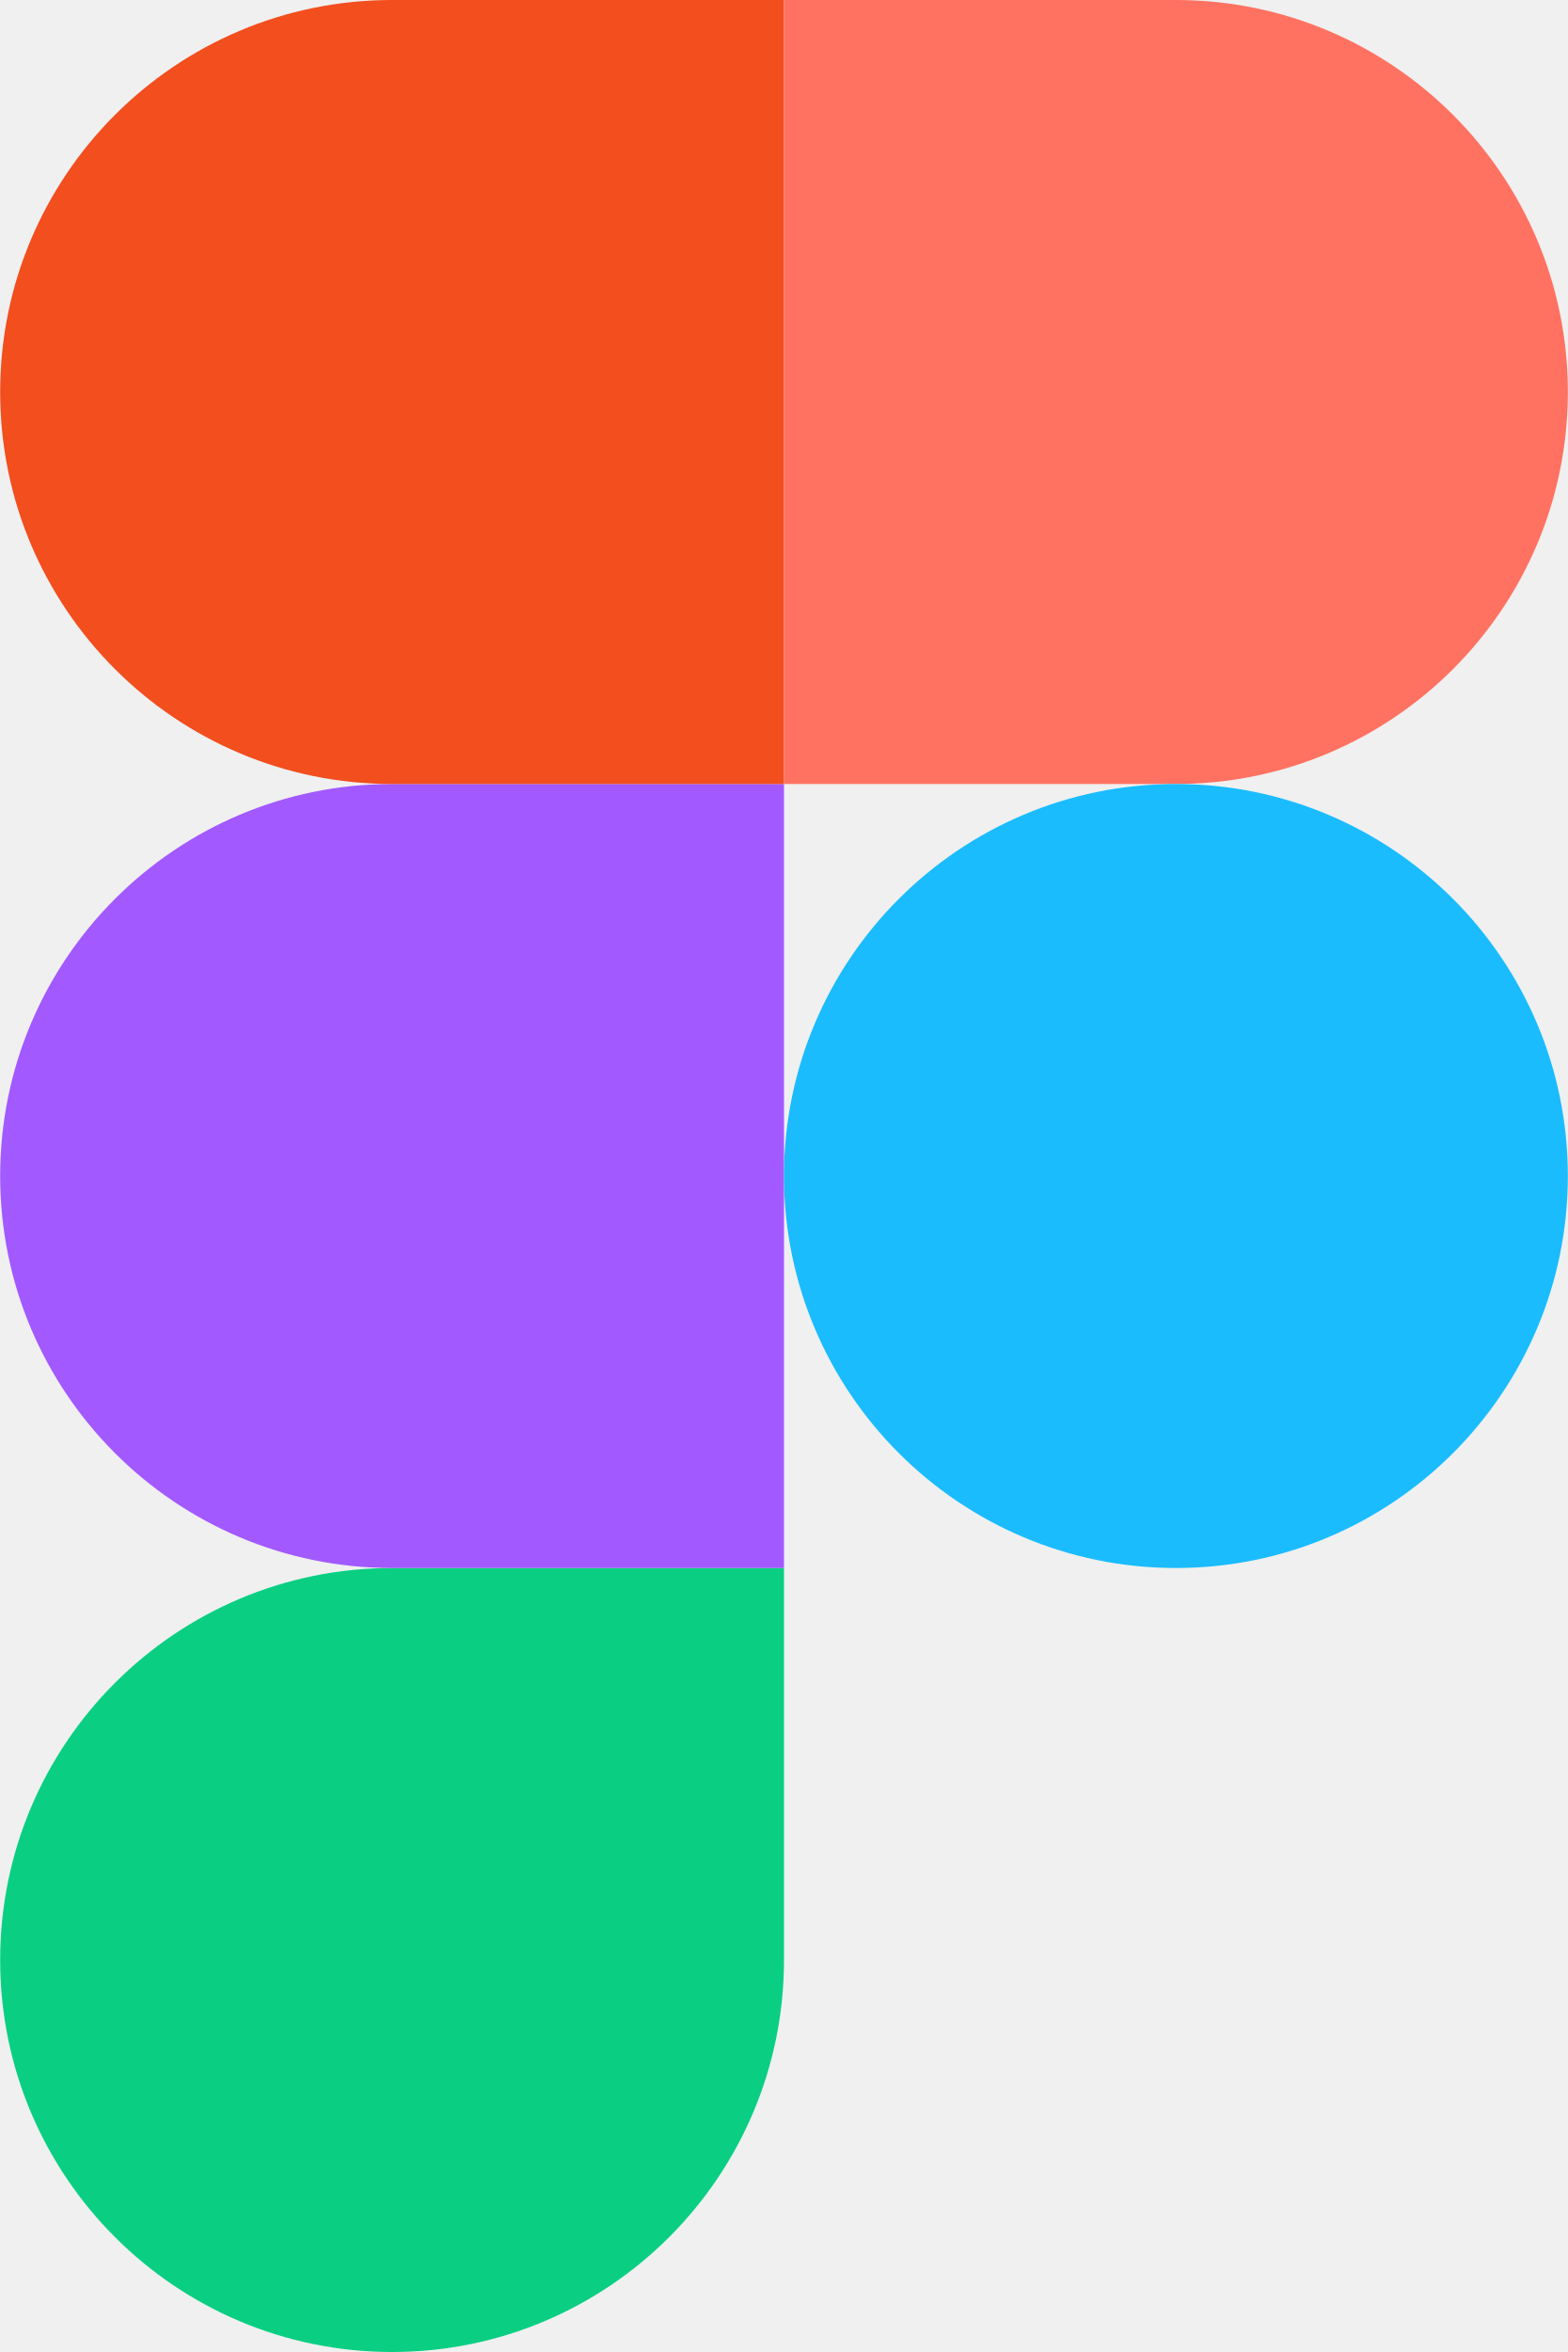
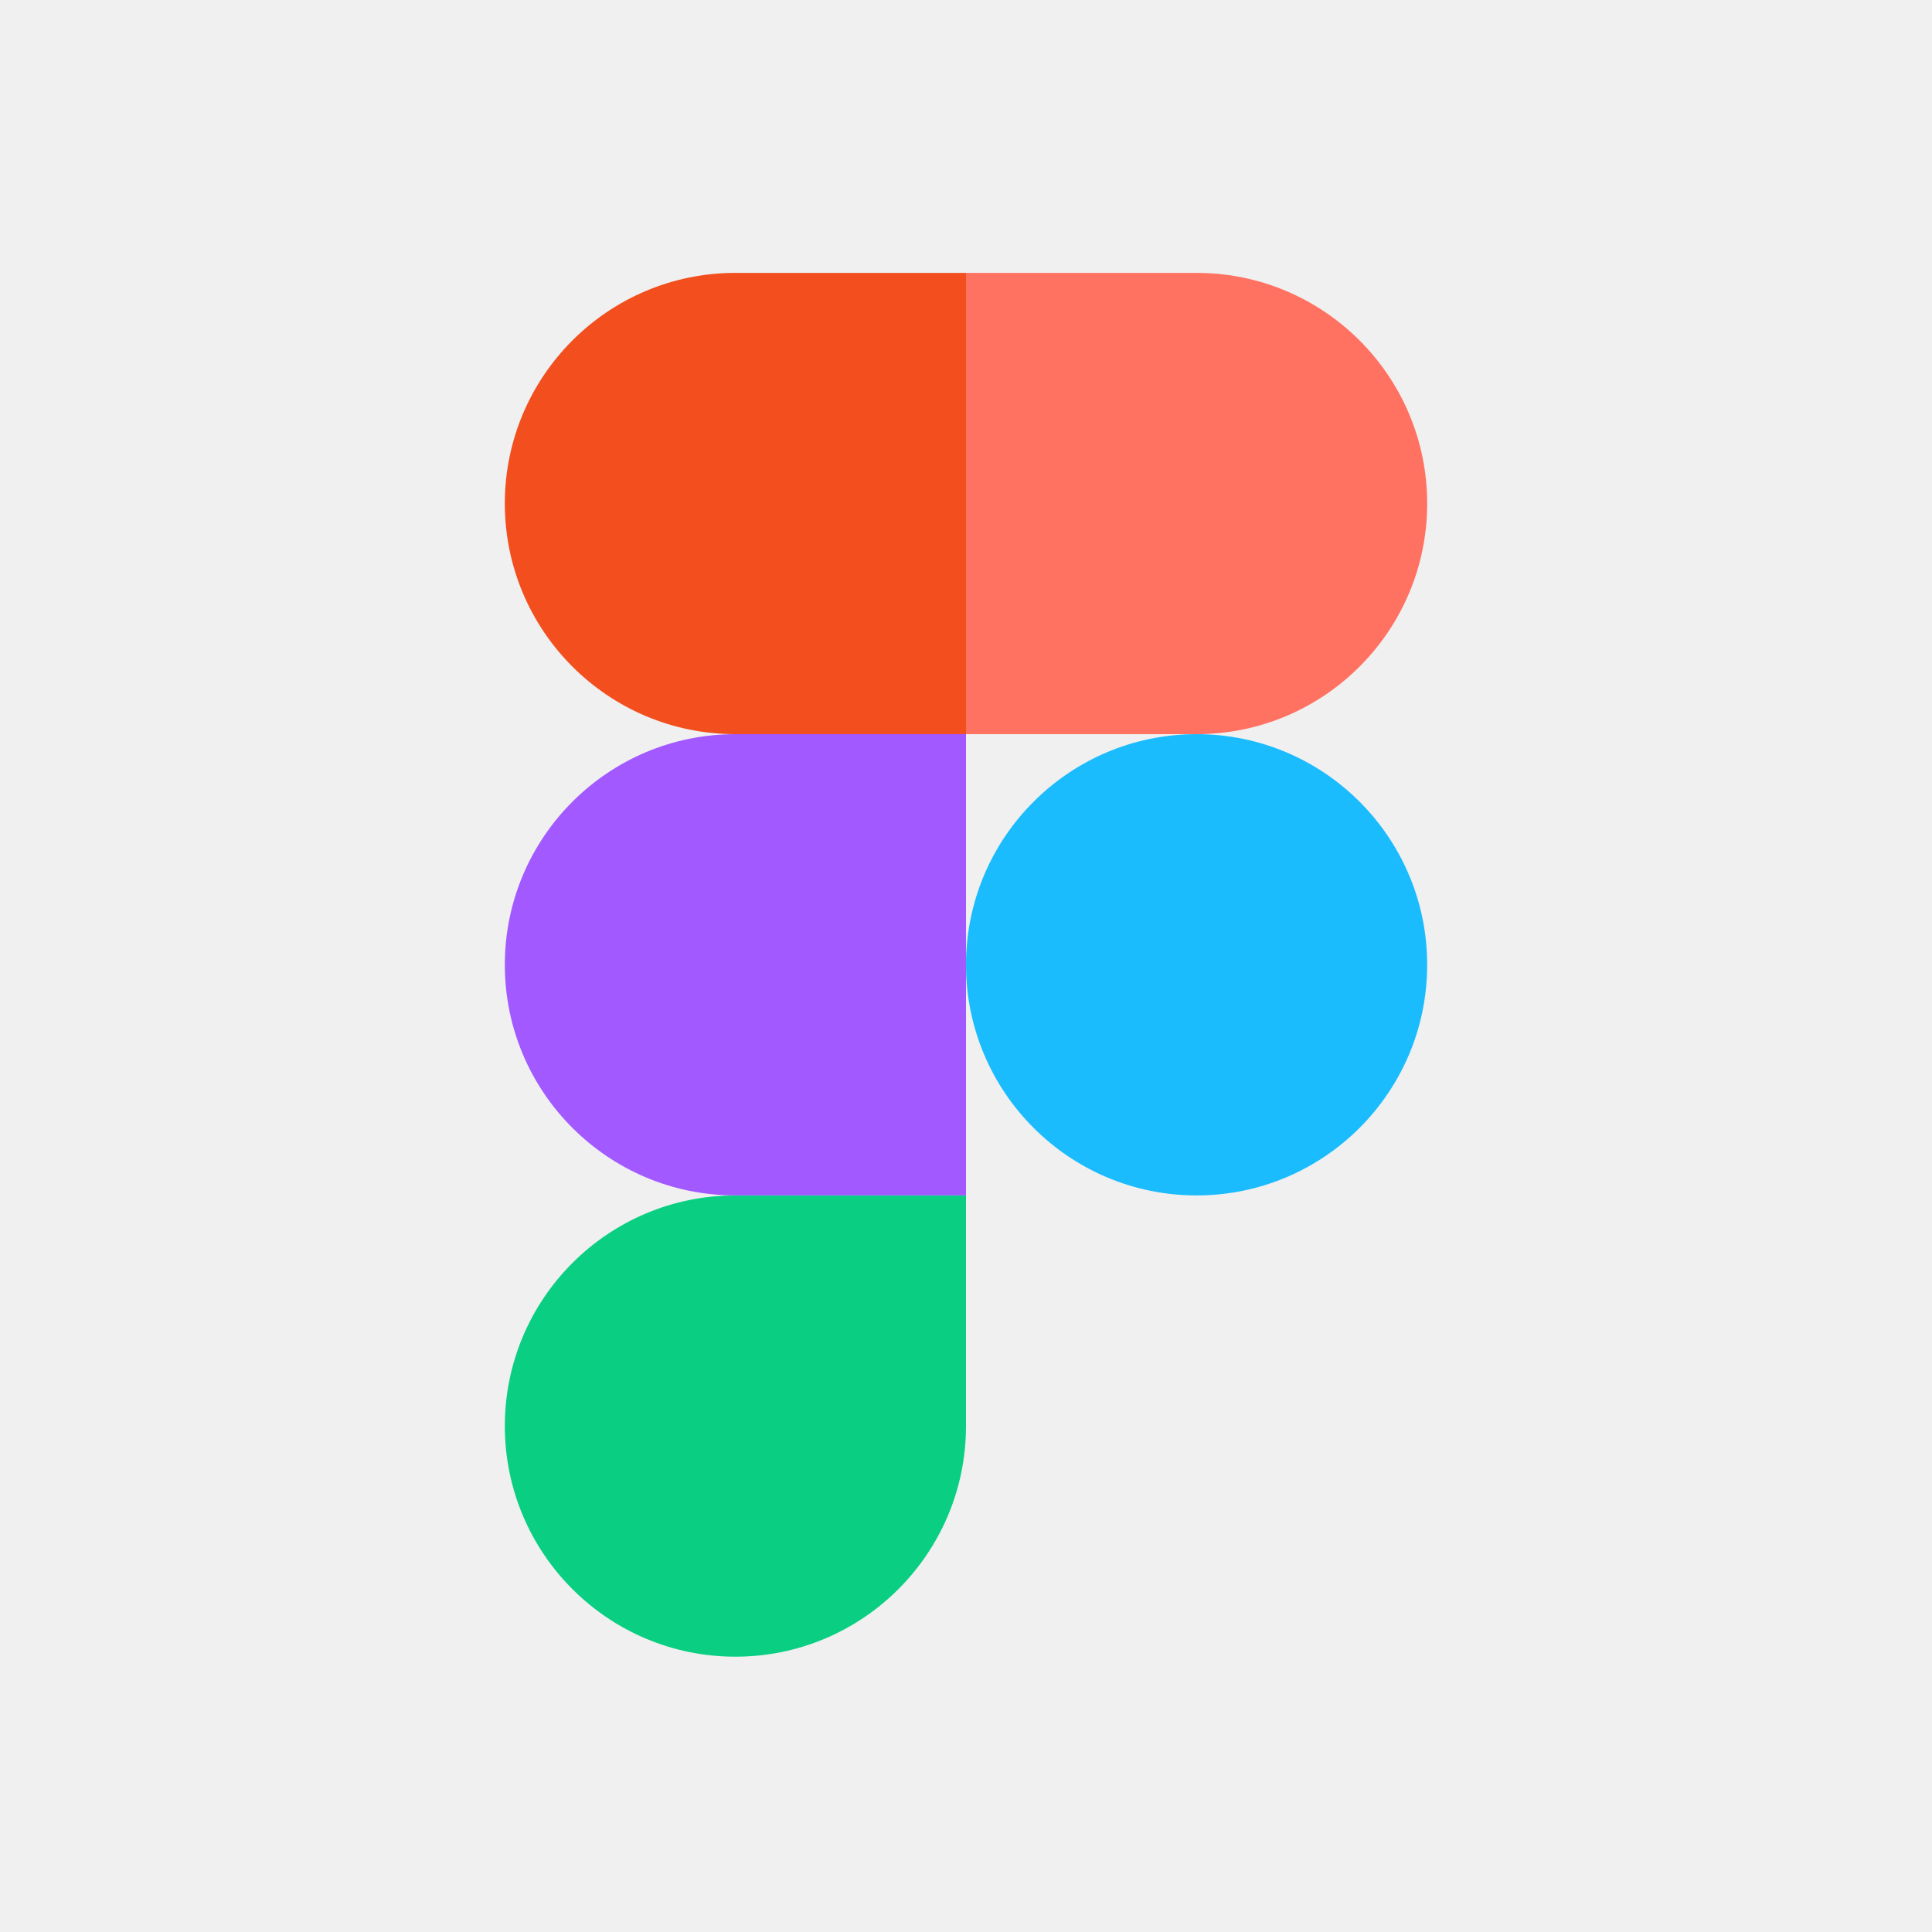
- <svg xmlns="http://www.w3.org/2000/svg" id="Layer_1" viewBox="0 0 200 300" width="1667" height="2500">
-   <style type="text/css">.st0{fill:#0acf83}.st1{fill:#a259ff}.st2{fill:#f24e1e}.st3{fill:#ff7262}.st4{fill:#1abcfe}</style>
-   <path id="path0_fill" class="st0" d="M50 300c27.6 0 50-22.4 50-50v-50H50c-27.6 0-50 22.4-50 50s22.4 50 50 50z" />
-   <path id="path1_fill" class="st1" d="M0 150c0-27.6 22.4-50 50-50h50v100H50c-27.6 0-50-22.4-50-50z" />
-   <path id="path1_fill_1_" class="st2" d="M0 50C0 22.4 22.4 0 50 0h50v100H50C22.4 100 0 77.6 0 50z" />
-   <path id="path2_fill" class="st3" d="M100 0h50c27.6 0 50 22.4 50 50s-22.4 50-50 50h-50V0z" />
-   <path id="path3_fill" class="st4" d="M200 150c0 27.6-22.4 50-50 50s-50-22.4-50-50 22.4-50 50-50 50 22.4 50 50z" />
+ <svg xmlns="http://www.w3.org/2000/svg" width="800" height="800" viewBox="0 0 800 800" fill="none">
+   <g clip-path="url(#clip0_2_3)">
+     <path d="M304.519 686C357.225 686 400 643.216 400 590.5V495H304.519C251.814 495 209.038 537.784 209.038 590.5C209.038 643.216 251.814 686 304.519 686Z" fill="#0ACF83" />
+     <path d="M209.038 399.5C209.038 346.784 251.814 304 304.519 304H400V495H304.519C251.814 495 209.038 452.216 209.038 399.5Z" fill="#A259FF" />
+     <path d="M209.038 208.5C209.038 155.784 251.814 113 304.519 113H400V304H304.519C251.814 304 209.038 261.216 209.038 208.5Z" fill="#F24E1E" />
+     <path d="M400 113H495.481C548.186 113 590.962 155.784 590.962 208.5C590.962 261.216 548.186 304 495.481 304H400V113Z" fill="#FF7262" />
+     <path d="M590.962 399.5C590.962 452.216 548.186 495 495.481 495C442.775 495 400 452.216 400 399.5C400 346.784 442.775 304 495.481 304C548.186 304 590.962 346.784 590.962 399.5Z" fill="#1ABCFE" />
+   </g>
+   <defs>
+     <clipPath id="clip0_2_3">
+       <rect width="382" height="573" fill="white" transform="translate(209 113)" />
+     </clipPath>
+   </defs>
</svg>
